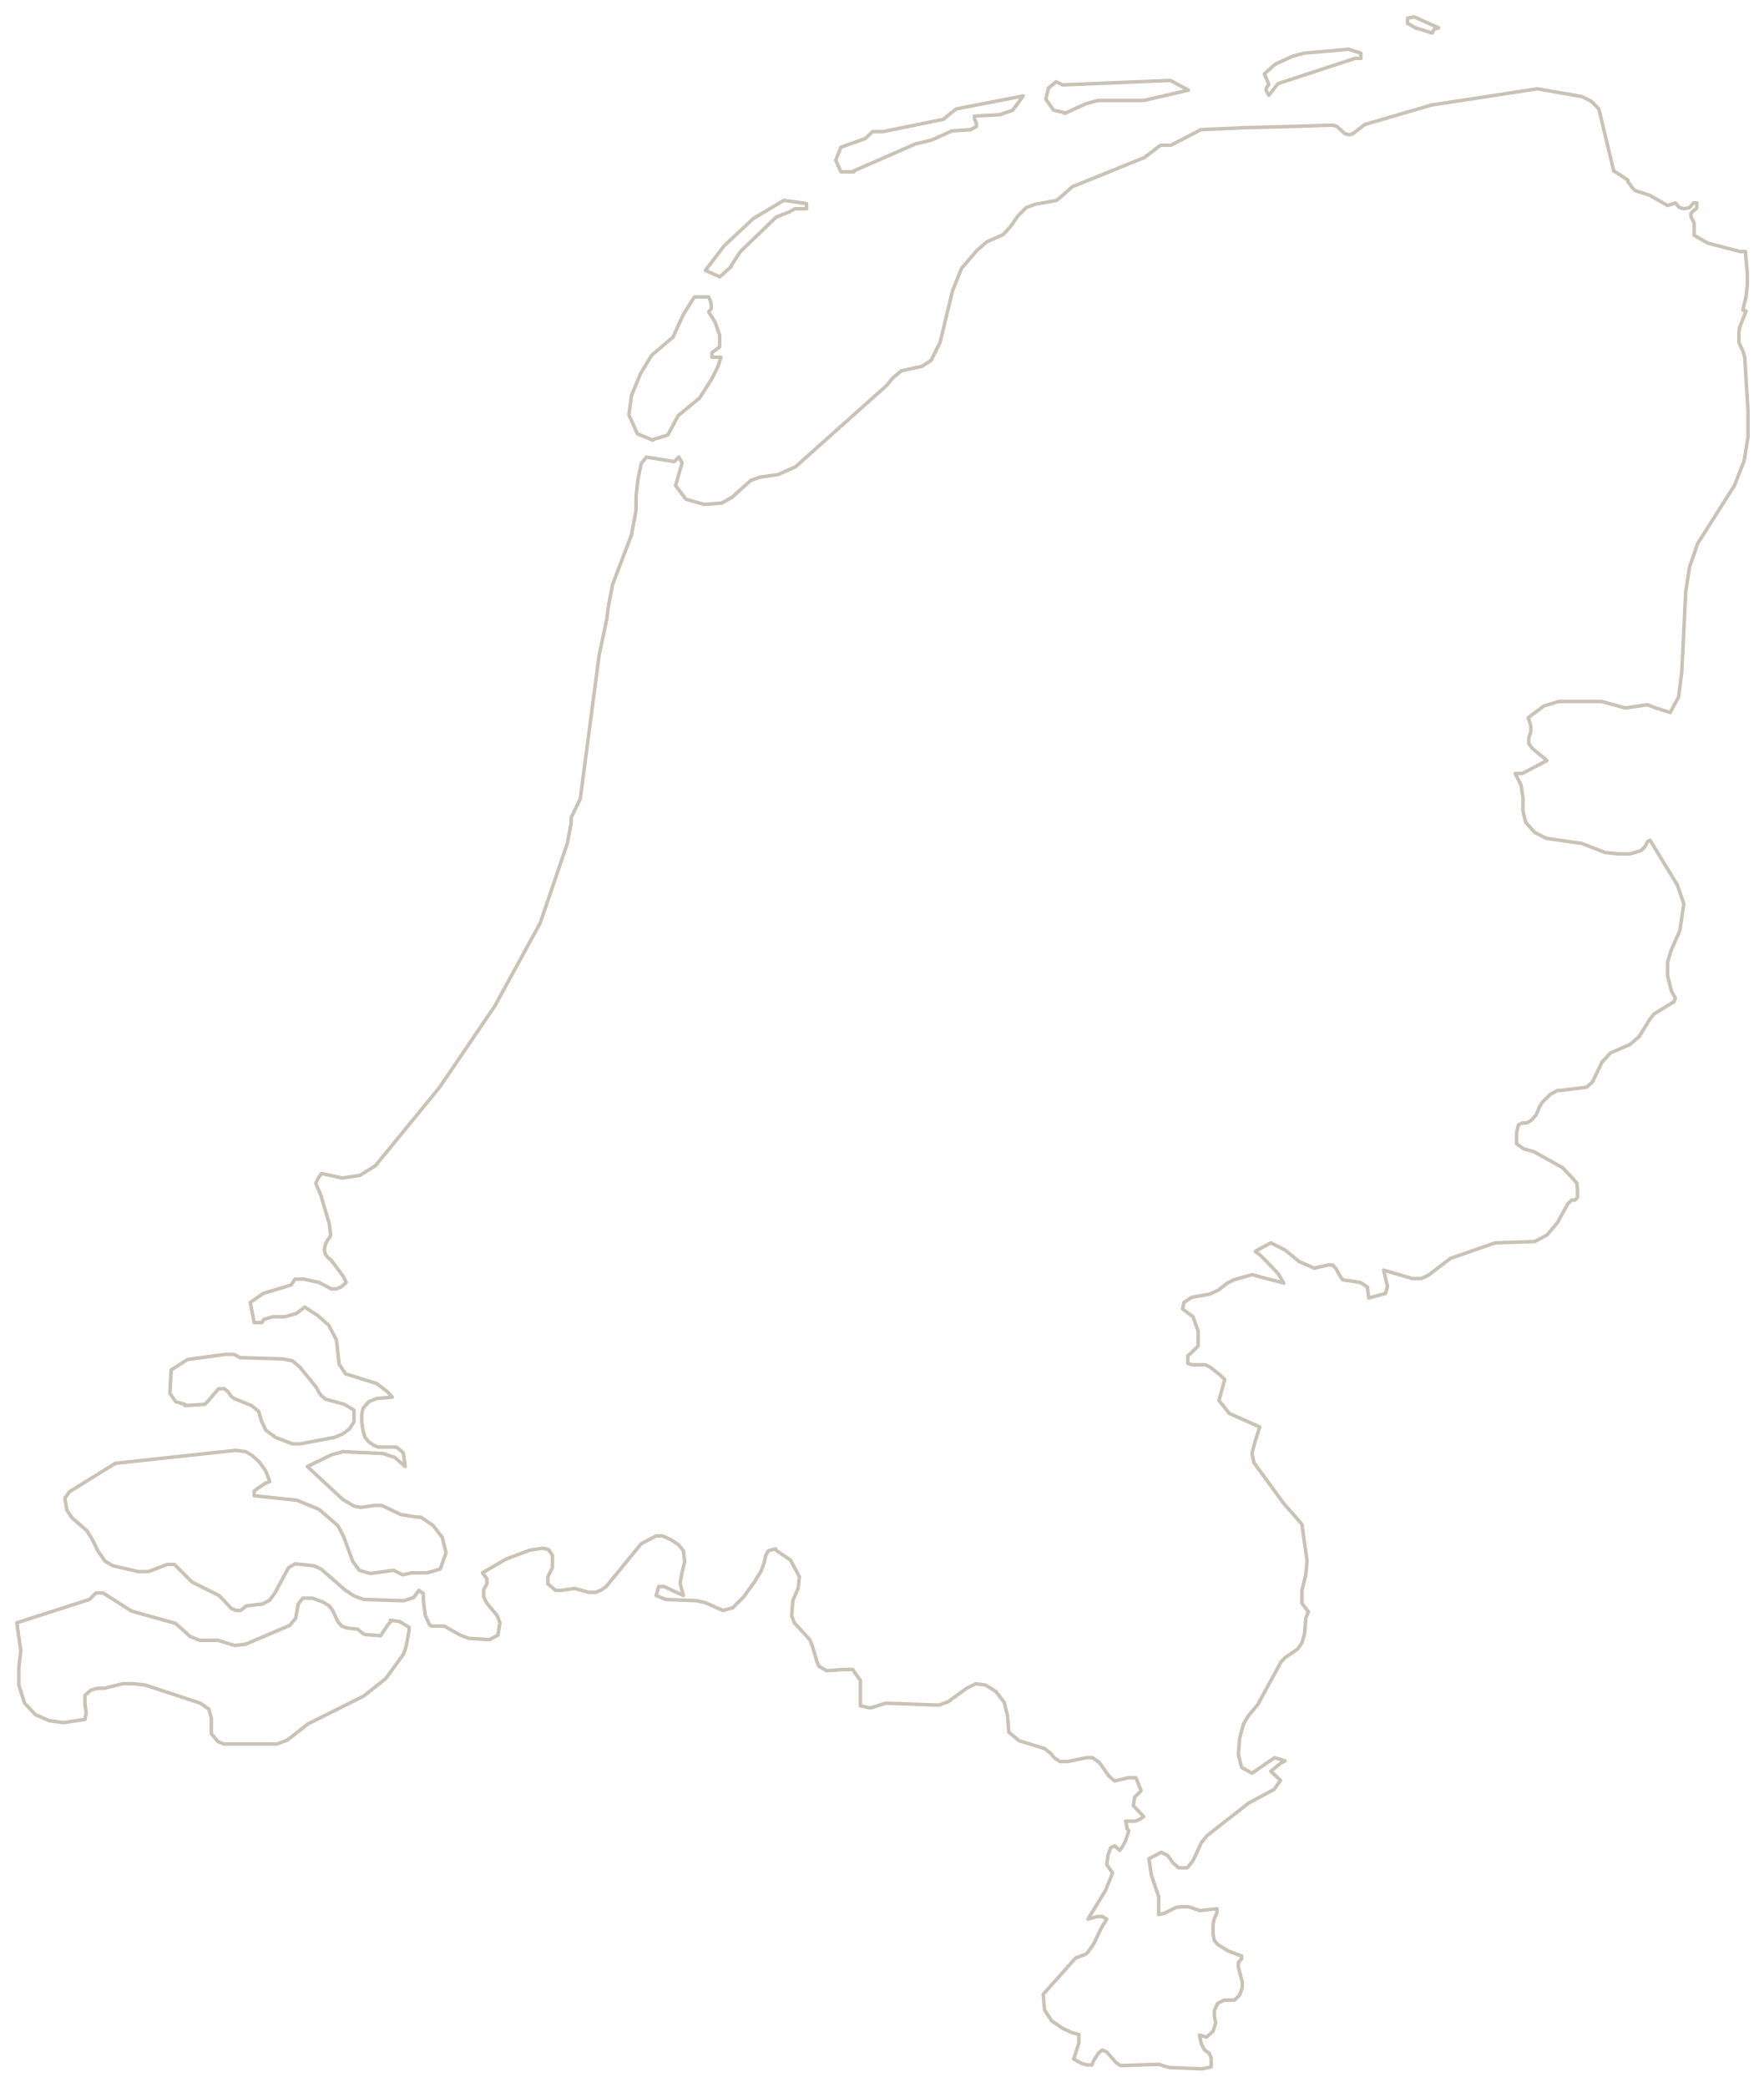
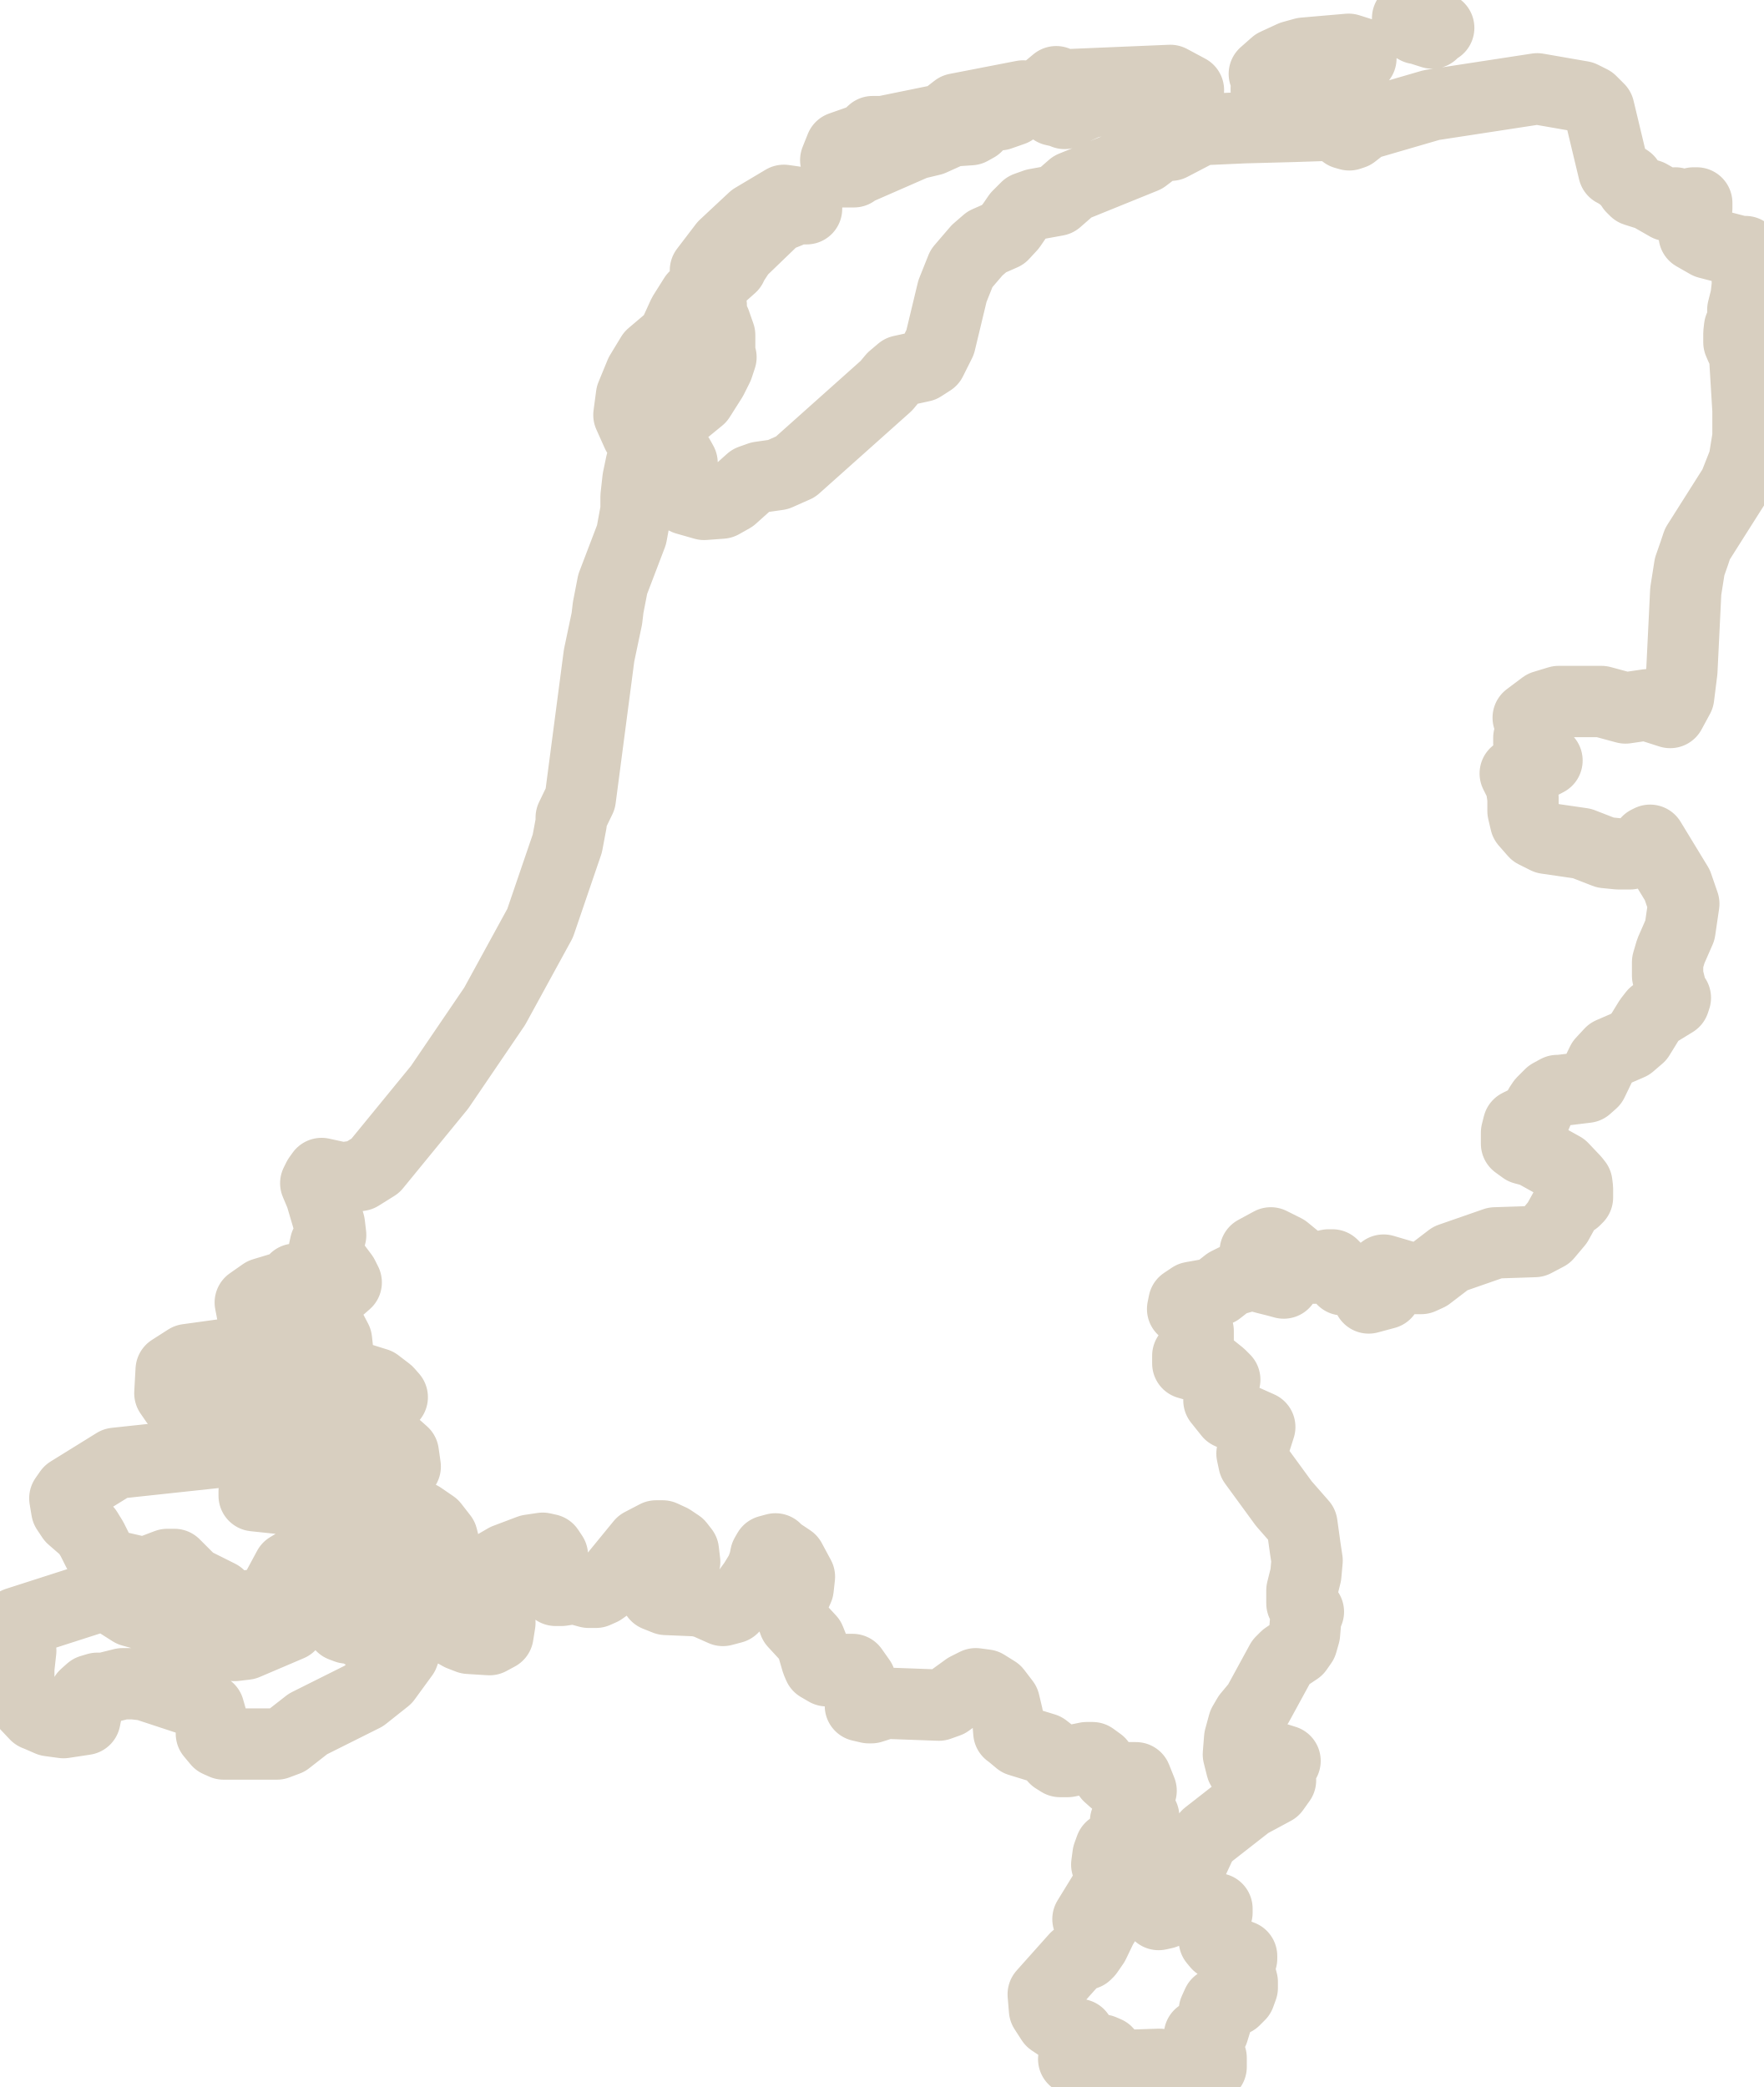
<svg xmlns="http://www.w3.org/2000/svg" id="Laag_2" data-name="Laag 2" viewBox="0 0 27.2 32.19">
  <defs>
    <style>
      .cls-1 {
        fill: none;
        fill-rule: evenodd;
-         stroke: #C9C2B5;
-         stroke-width: 0.054px;
+         stroke: #D8CFC0;
+         stroke-width: 1.1px;
+         vector-effect: non-scaling-stroke;
        stroke-miterlimit: 10;
        stroke-linejoin: round;
      }
    </style>
  </defs>
  <g id="Netherlands">
    <path class="cls-1" d="M6.03,25.01l-.04.04-.12.18-.24-.02-.04-.02-.07-.06-.17-.02-.08-.03-.06-.07-.08-.17-.05-.07-.1-.06-.16-.06h-.15s-.07.09-.07.09l-.04.22-.09.11-.68.29-.17.02-.26-.08h-.28l-.15-.06-.22-.2-.68-.19-.44-.28h-.11s-.1.1-.1.1l-1.12.36h0s.06.43.06.43l-.03.27v.26s.09.28.09.28l.17.18.05.02.16.07.22.03.33-.05.02-.1-.02-.14v-.13s.09-.08.09-.08l.1-.03h.11s.28-.07.28-.07h.17s.18.02.18.02l.85.28.13.09.04.14v.12s0,.12,0,.12l.1.12.09.04h.82s.16-.06.16-.06l.32-.25.86-.43.34-.27.27-.37.04-.11.05-.26v-.05s-.15-.09-.15-.09l-.14-.02ZM2.85,21.68l.31-.02.04-.04.17-.2h.09s.06.05.06.05l.04.06.05.04.27.11.11.09.04.14.07.15.15.11.26.1h.12s.53-.1.53-.1l.12-.05.11-.08.07-.11v-.18s-.15-.09-.15-.09l-.29-.08-.07-.06-.04-.06-.03-.06-.26-.32-.11-.09-.15-.03-.66-.02-.09-.05h-.11s-.03,0-.03,0l-.58.08-.25.16-.02.36.09.13.14.04ZM10.07,6.78l.23-.07.16-.3.33-.27.19-.3.09-.18.05-.15h-.14v-.07l.12-.09v-.18s-.07-.2-.07-.2l-.1-.16.04-.05v-.05s-.01-.06-.01-.06l-.03-.07h-.22s-.17.27-.17.27l-.16.35-.33.28-.17.28-.14.34-.04.3.13.29.24.1ZM11.27,4.11l.15-.23.55-.53.2-.08.09-.05h.18v-.08l-.35-.05-.47.28-.45.42-.29.38.22.1.18-.16ZM13.16,2.64l.96-.42.25-.06.31-.14.29-.02.09-.05v-.04s-.03-.08-.03-.08v-.04s.39-.02.39-.02l.2-.07.16-.22-1.03.2-.09.07-.11.09-.93.19h-.16s-.12.11-.12.11l-.37.13-.08.2.08.18h.2ZM26.88,4.78l.05-.2.02-.18v-.19s-.03-.33-.03-.33h-.08s-.5-.13-.5-.13l-.21-.12v-.19s-.05-.1-.05-.1v-.05s.03-.03.03-.03l.06-.05v-.08h-.05l-.06.07-.08.02-.08-.02-.06-.07-.12.04-.28-.16-.22-.07-.05-.05-.03-.05-.03-.03v-.03s-.18-.12-.18-.12l-.04-.02-.23-.96-.12-.12-.14-.07-.69-.12-1.63.25-1.03.3-.18.14-.06.02-.07-.02-.12-.11-.07-.02-.61.02-.75.02-.67.03-.46.24h-.16s-.25.19-.25.19l-1.11.45-.24.21-.33.06-.14.05-.13.13-.11.16-.12.13-.25.11-.15.13-.24.28-.14.35-.19.79-.14.28-.14.09-.32.07-.13.11-.1.12-1.4,1.25-.27.12-.28.04-.14.05-.29.26-.16.09-.27.02-.28-.08-.16-.21.1-.35-.05-.09-.07.07-.43-.07-.08.1-.05.24-.03.27v.21s-.07.38-.07.38l-.29.76-.07.36-.02.17-.12.57-.29,2.21-.14.29v.08l-.06.32-.42,1.23-.7,1.28-.85,1.25-.99,1.21-.24.15-.27.04-.32-.07-.05.07-.04.08.08.19.13.44.02.17-.02.04-.03.04-.03.06-.02.09.02.07.04.05.05.04.18.24.05.1-.08.07-.07.03h-.05s-.03,0-.03,0l-.19-.1-.23-.05h-.14s-.06.09-.06.09l-.43.13-.2.14.06.31h.07s.05,0,.05,0l.03-.05.14-.04h.18s.18-.05.18-.05l.13-.1.2.13.17.15.12.23.04.37.1.15.48.15.17.13.07.08-.24.02-.12.05-.09.1-.02.09v.13s.02.13.02.13l.03.1.06.07.07.05.07.03h.27s.03.01.03.01l.09.08.03.21h0s-.16-.14-.16-.14l-.18-.06-.62-.03-.18.05-.37.18.55.51.17.1.1.02.22-.03h.11s.29.14.29.14l.25.04h.06s.19.13.19.13l.14.18.06.24-.09.25-.13.04-.08.02h-.23s-.14.03-.14.03l-.14-.07-.36.05-.17-.05-.1-.14-.14-.38-.09-.17-.29-.25-.34-.14-.66-.07v-.07l.05-.04.12-.08.07-.03-.06-.16-.1-.14-.11-.1-.1-.06-.15-.02-1.86.2-.71.44-.07.1.03.18.08.12.23.2.08.13.09.18.11.16.12.07.39.09h.16s.29-.11.29-.11h.11s.27.27.27.27l.42.21.19.2.07.03h.07s.09-.07.09-.07l.25-.03.11-.06.08-.11.21-.39.1-.06.29.03.11.05.38.33.14.09.14.05.62.02.15-.05.08-.11.07.05v.09s.01.11.01.11l.02.14.06.13.03.03h.14s.06,0,.06,0l.25.14.13.05.32.02.13-.07.03-.19-.04-.11-.16-.19-.05-.1v-.11s.05-.09.05-.09v-.08s-.07-.09-.07-.09l.36-.21.37-.14.2-.03.09.02.06.09v.19s-.07.14-.07.14v.11s.12.1.12.1h.09s.2-.03.2-.03l.22.06h.11s.09-.04.09-.04l.07-.05.54-.66.23-.12h.1s.13.06.13.06l.12.08.07.09.02.17-.04.16-.03.17.05.19-.3-.14h-.08s-.04.14-.04.14l.15.06.48.02.13.03.27.12.15-.04.17-.17.16-.22.11-.18.05-.14.02-.1.04-.07.11-.03.02.03.21.14.14.26-.02.18-.08.18-.02.24.04.11.24.26.04.1.07.24.03.07.12.07.27-.02h.13s.12.17.12.17v.39s.13.03.13.03h.04s.22-.07.22-.07l.82.03.14-.05.29-.21.14-.07.15.02.16.1.13.17.05.21.02.25.04.03.12.1.39.12.09.07.07.08.08.05h.12s.29-.06.29-.06h.09s.11.08.11.08l.14.2.09.08.21-.05h.12s.06.15.06.15l.02.05-.1.1-.02.13.16.17-.06.04-.07.03h-.07s-.08,0-.08,0l.02.08v.03s.03.04.03.04l-.05.15-.04.08-.05.07-.08-.07-.06.03-.04.11-.02.15.09.13-.11.27-.27.44.15-.04h.07s.07.04.07.04l-.08.13-.12.25-.09.13-.03.03-.08.03-.08.03-.5.56.02.24.11.17.12.08.04.03.15.07.11.03v.13s-.08.25-.08.25l.13.07.08.02h.07s.03-.07.03-.07l.07-.11.06-.05.07.03.14.16.07.05.6-.02.08.03h0s.08.02.08.02l.5.02.14-.03v-.14s-.03-.07-.03-.07l-.07-.05-.05-.09-.03-.14.11.03.1-.09.04-.13-.02-.1v-.09s.05-.11.05-.11l.1-.05h.16s.08-.08.08-.08l.04-.11v-.09s-.06-.23-.06-.23v-.07s.05-.06.05-.06v-.04s-.21-.08-.21-.08l-.16-.1-.05-.06-.02-.09v-.16s.02-.09.02-.09l.04-.09v-.06s-.26.03-.26.03l-.18-.06h-.1s-.09.01-.09.01l-.18.09-.09.02v-.28s-.11-.32-.11-.32l-.04-.26.19-.1.1.05.08.11.09.08h.13s.09-.11.09-.11l.13-.28.09-.11.64-.5.39-.21.1-.14-.15-.14.16-.13.06-.03-.16-.05-.35.24-.16-.09-.05-.2.02-.25.06-.22.07-.12.15-.18.36-.66.07-.07.18-.12.07-.1.04-.14.02-.24.04-.1-.1-.13v-.2s.06-.24.06-.24l.02-.22-.03-.2-.05-.36-.28-.32-.46-.63-.03-.14.04-.16.08-.25-.47-.21-.16-.2.09-.32-.07-.07-.15-.12-.08-.04h-.2s-.07-.02-.07-.02v-.12s.05-.04.05-.04l.11-.11v-.23s-.08-.22-.08-.22l-.16-.12.02-.1.12-.08.28-.05.13-.06.14-.11.1-.05.28-.08.22.06.16.04.11.03-.09-.15-.26-.27-.09-.07.24-.13.22.11.22.18.23.1.22-.05h.06s.05.05.05.05l.08.14.03.04.27.04.11.07.02.17.26-.07.03-.11-.06-.25.44.13h.14l.11-.05.34-.26.69-.24.61-.02.19-.1.16-.19.16-.29.06-.06h.05s.04-.04.04-.04v-.14s-.01-.08-.01-.08l-.04-.05-.18-.19-.45-.25-.15-.04-.11-.08v-.17s.03-.12.03-.12l.06-.03h.07s.08-.05.08-.05l.06-.07.06-.14.04-.06.12-.12.11-.06h.04s.41-.05.41-.05l.09-.08.15-.31.13-.14.3-.13.14-.12.16-.26.07-.09.31-.19.02-.06-.02-.03-.04-.07-.06-.24v-.21s.05-.17.05-.17l.14-.32.06-.41-.1-.29-.42-.69-.04.02-.04.08-.06.06-.17.05h-.18s-.2-.02-.2-.02l-.36-.14-.55-.08-.18-.09-.14-.16-.04-.17v-.2s-.03-.2-.03-.2l-.09-.18h.11s.38-.2.38-.2l-.23-.19-.05-.07v-.09s.03-.09.03-.09v-.1s-.04-.12-.04-.12l.12-.09.12-.09.23-.07h.66s.37.1.37.1l.34-.05.1.04.25.08.13-.24.05-.4.06-1.23.06-.38.07-.2.05-.15.57-.9.15-.38.06-.37v-.41s-.05-.82-.05-.82l-.03-.1-.03-.06-.03-.07v-.14s.01-.09.01-.09l.1-.25ZM16.42,1.75l.33-.15.18-.05h.71l.69-.16-.28-.15-1.66.07-.1-.05-.12.1-.04.17.12.17.18.04ZM19.53,1.36v.04s.04.07.04.07l.14-.18,1.19-.39h.09v-.08l-.19-.06-.69.06-.18.05-.26.12-.17.15.07.16-.04.06ZM21.84.43l.25.08.02-.04.02-.03h.03s.03-.01.03-.01l-.38-.17-.1.02v.08s.14.08.14.08Z" />
  </g>
</svg>
